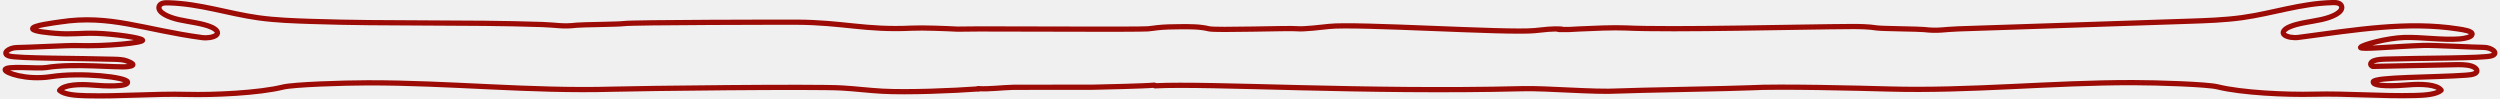
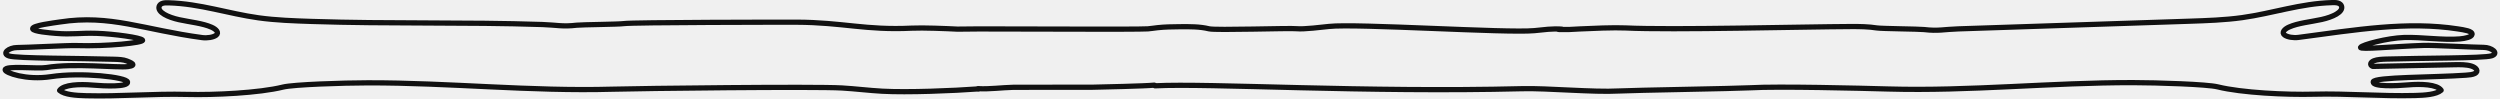
<svg xmlns="http://www.w3.org/2000/svg" width="1194" height="47" viewBox="0 0 1194 47" fill="none">
  <g clip-path="url(#clip0_144_2426)">
-     <path d="M744.531 14.081C749.859 14.168 749.233 14.09 754.541 13.817C759.889 13.544 771.036 13.086 776.384 13.349C798.442 14.422 861.776 12.764 883.932 12.676C888.144 12.657 892.415 12.715 896.411 13.349C898.703 13.71 916.549 13.837 918.9 14.11C925.756 14.919 928.323 14.022 935.355 13.788C972.028 12.569 1008.72 11.35 1045.39 10.141C1053.95 9.858 1062.59 9.566 1070.86 8.415C1085.47 6.377 1098.68 1.667 1113.82 1.248C1114.78 1.219 1115.78 1.219 1116.6 1.453C1117.62 1.745 1118.15 2.35 1118.32 2.925C1119.25 5.753 1114.03 8.162 1108.78 9.312C1103.53 10.463 1097.52 10.999 1093.25 12.92C1091.11 13.876 1089.51 15.514 1091.09 16.713C1092.45 17.737 1095.38 18.186 1097.76 17.864C1125.59 14.159 1149.84 10.112 1173.8 13.798C1176.86 14.266 1180.93 14.831 1180.66 16.421C1180.42 17.727 1177.37 18.371 1174.76 18.595C1166.77 19.268 1156.35 17.649 1148.26 17.903C1140.17 18.156 1128.02 21.404 1127.41 22.622C1126.81 23.841 1143.34 22.145 1157.74 21.677C1161.87 21.54 1182.03 22.622 1186.18 22.622C1189.98 22.622 1193.76 25.45 1189.96 26.659C1186.16 27.869 1156.47 27.703 1139.74 28.22C1137.64 28.288 1135.41 28.375 1133.76 29.019C1132.12 29.663 1131.57 31.086 1133.25 31.72C1146.22 31.447 1159.19 31.184 1172.16 30.911C1174.96 30.852 1177.94 30.813 1180.33 31.545C1182.72 32.276 1183.97 34.07 1182.05 35.084C1180.95 35.66 1179.27 35.806 1177.7 35.913C1162.95 36.976 1133.7 36.713 1133.43 39.102C1133.15 41.491 1144.3 41.052 1150.22 40.535C1156.13 40.018 1163.99 40.262 1165.89 43.1C1163.58 45.138 1158.07 45.498 1153.37 45.615C1137.21 46.035 1121.05 44.572 1104.89 44.991C1092.17 45.323 1070.58 44.328 1059.2 41.491C1054.21 40.242 1030.37 39.482 1018.75 39.462C979.726 39.394 940.88 43.607 901.916 42.505C888.692 42.134 849.141 41.14 835.976 41.92C829.531 42.3 779.479 43.1 773.034 43.46C761.026 44.133 739.124 42.056 727.057 42.358C652.282 44.25 577.586 39.667 551.63 40.984" stroke="#9C0B06" stroke-width="2.5" stroke-miterlimit="10" stroke-linecap="round" stroke-linejoin="round" />
-     <path d="M467.237 42.358C472.801 42.632 478.325 41.832 483.908 41.696C486.298 41.637 519.346 41.705 521.736 41.657C525.811 41.559 547.32 41.11 551.297 40.662" stroke="#9C0B06" stroke-width="2.5" stroke-miterlimit="10" stroke-linecap="round" stroke-linejoin="round" />
-     <path d="M467.296 42.456C455.346 43.343 433.327 44.231 421.318 43.558C414.873 43.197 408.565 42.397 402.12 42.017C388.956 41.237 305.66 42.222 292.437 42.602C253.473 43.704 214.626 39.482 175.603 39.56C163.967 39.579 140.146 40.35 135.15 41.588C123.769 44.416 102.181 45.42 89.467 45.089C73.305 44.669 57.144 46.142 40.982 45.713C36.28 45.586 30.776 45.235 28.464 43.197C30.364 40.359 38.2 40.116 44.136 40.633C50.052 41.149 61.218 41.588 60.924 39.199C60.65 36.81 38.572 34.421 24.311 36.615C12.44 38.438 2.449 34.733 2.449 33.349C2.449 31.174 17.944 32.958 22.137 32.256C35.262 30.082 56.262 32.451 61.081 31.808C65.9 31.164 62.198 29.76 60.572 29.107C58.926 28.463 56.693 28.366 54.597 28.307C37.848 27.79 8.169 27.956 4.349 26.747C0.549 25.538 4.329 22.71 8.13 22.71C12.263 22.71 32.441 21.628 36.574 21.764C50.973 22.232 68.701 20.409 68.094 19.19C67.487 17.971 54.303 16.177 46.212 15.923C38.122 15.67 34.517 16.596 26.525 15.923C23.919 15.709 15.809 15.056 15.594 13.749C15.319 12.169 25.663 10.95 28.719 10.482C52.657 6.787 68.741 14.256 96.578 17.961C98.948 18.273 101.906 17.835 103.238 16.811C104.825 15.611 103.219 13.973 101.084 13.018C96.813 11.106 90.818 10.56 85.549 9.41C80.279 8.259 75.088 5.851 76.008 3.023C76.204 2.438 76.714 1.843 77.732 1.55C78.555 1.316 79.574 1.316 80.514 1.346C95.657 1.775 108.861 6.475 123.475 8.513C131.742 9.663 140.381 9.956 148.941 10.239C185.614 11.457 222.305 10.492 258.978 11.711C266.01 11.945 268.577 12.842 275.433 12.033C277.764 11.76 295.63 11.633 297.922 11.272C301.938 10.638 376.223 10.58 380.415 10.599C402.591 10.687 413.385 14.519 435.462 13.447C440.81 13.183 451.957 13.642 457.305 13.915L467.531 13.817C476.307 13.856 515.702 13.895 524.478 13.934C526.575 13.944 546.164 13.954 548.221 13.778C549.789 13.642 551.317 13.398 552.864 13.222C556.273 12.842 559.799 12.803 563.305 12.764C568.105 12.715 573.12 12.686 577.41 13.759C580.701 14.578 615.845 13.33 619.43 13.72C622.526 14.051 631.654 12.969 634.75 12.627C647.875 11.184 719.574 15.884 732.777 14.636C737.146 14.227 741.573 13.525 745.922 13.963" stroke="#9C0B06" stroke-width="2.5" stroke-miterlimit="10" stroke-linecap="round" stroke-linejoin="round" />
+     <path d="M744.531 14.081C749.859 14.168 749.233 14.09 754.541 13.817C759.889 13.544 771.036 13.086 776.384 13.349C798.442 14.422 861.776 12.764 883.932 12.676C888.144 12.657 892.415 12.715 896.411 13.349C898.703 13.71 916.549 13.837 918.9 14.11C925.756 14.919 928.323 14.022 935.355 13.788C972.028 12.569 1008.72 11.35 1045.39 10.141C1053.95 9.858 1062.59 9.566 1070.86 8.415C1085.47 6.377 1098.68 1.667 1113.82 1.248C1114.78 1.219 1115.78 1.219 1116.6 1.453C1117.62 1.745 1118.15 2.35 1118.32 2.925C1119.25 5.753 1114.03 8.162 1108.78 9.312C1103.53 10.463 1097.52 10.999 1093.25 12.92C1091.11 13.876 1089.51 15.514 1091.09 16.713C1092.45 17.737 1095.38 18.186 1097.76 17.864C1125.59 14.159 1149.84 10.112 1173.8 13.798C1176.86 14.266 1180.93 14.831 1180.66 16.421C1180.42 17.727 1177.37 18.371 1174.76 18.595C1166.77 19.268 1156.35 17.649 1148.26 17.903C1140.17 18.156 1128.02 21.404 1127.41 22.622C1126.81 23.841 1143.34 22.145 1157.74 21.677C1161.87 21.54 1182.03 22.622 1186.18 22.622C1189.98 22.622 1193.76 25.45 1189.96 26.659C1186.16 27.869 1156.47 27.703 1139.74 28.22C1137.64 28.288 1135.41 28.375 1133.76 29.019C1132.12 29.663 1131.57 31.086 1133.25 31.72C1146.22 31.447 1159.19 31.184 1172.16 30.911C1174.96 30.852 1177.94 30.813 1180.33 31.545C1182.72 32.276 1183.97 34.07 1182.05 35.084C1180.95 35.66 1179.27 35.806 1177.7 35.913C1162.95 36.976 1133.7 36.713 1133.43 39.102C1133.15 41.491 1144.3 41.052 1150.22 40.535C1156.13 40.018 1163.99 40.262 1165.89 43.1C1163.58 45.138 1158.07 45.498 1153.37 45.615C1137.21 46.035 1121.05 44.572 1104.89 44.991C1092.17 45.323 1070.58 44.328 1059.2 41.491C1054.21 40.242 1030.37 39.482 1018.75 39.462C979.726 39.394 940.88 43.607 901.916 42.505C888.692 42.134 849.141 41.14 835.976 41.92C829.531 42.3 779.479 43.1 773.034 43.46C761.026 44.133 739.124 42.056 727.057 42.358C652.282 44.25 577.586 39.667 551.63 40.984" stroke="#111111" stroke-width="2.5" stroke-miterlimit="10" stroke-linecap="round" stroke-linejoin="round" />
+     <path d="M467.237 42.358C472.801 42.632 478.325 41.832 483.908 41.696C486.298 41.637 519.346 41.705 521.736 41.657C525.811 41.559 547.32 41.11 551.297 40.662" stroke="#111111" stroke-width="2.5" stroke-miterlimit="10" stroke-linecap="round" stroke-linejoin="round" />
+     <path d="M467.296 42.456C455.346 43.343 433.327 44.231 421.318 43.558C414.873 43.197 408.565 42.397 402.12 42.017C388.956 41.237 305.66 42.222 292.437 42.602C253.473 43.704 214.626 39.482 175.603 39.56C163.967 39.579 140.146 40.35 135.15 41.588C123.769 44.416 102.181 45.42 89.467 45.089C73.305 44.669 57.144 46.142 40.982 45.713C36.28 45.586 30.776 45.235 28.464 43.197C30.364 40.359 38.2 40.116 44.136 40.633C50.052 41.149 61.218 41.588 60.924 39.199C60.65 36.81 38.572 34.421 24.311 36.615C12.44 38.438 2.449 34.733 2.449 33.349C2.449 31.174 17.944 32.958 22.137 32.256C35.262 30.082 56.262 32.451 61.081 31.808C65.9 31.164 62.198 29.76 60.572 29.107C58.926 28.463 56.693 28.366 54.597 28.307C37.848 27.79 8.169 27.956 4.349 26.747C0.549 25.538 4.329 22.71 8.13 22.71C12.263 22.71 32.441 21.628 36.574 21.764C50.973 22.232 68.701 20.409 68.094 19.19C67.487 17.971 54.303 16.177 46.212 15.923C38.122 15.67 34.517 16.596 26.525 15.923C23.919 15.709 15.809 15.056 15.594 13.749C15.319 12.169 25.663 10.95 28.719 10.482C52.657 6.787 68.741 14.256 96.578 17.961C98.948 18.273 101.906 17.835 103.238 16.811C104.825 15.611 103.219 13.973 101.084 13.018C96.813 11.106 90.818 10.56 85.549 9.41C80.279 8.259 75.088 5.851 76.008 3.023C76.204 2.438 76.714 1.843 77.732 1.55C78.555 1.316 79.574 1.316 80.514 1.346C95.657 1.775 108.861 6.475 123.475 8.513C131.742 9.663 140.381 9.956 148.941 10.239C185.614 11.457 222.305 10.492 258.978 11.711C266.01 11.945 268.577 12.842 275.433 12.033C277.764 11.76 295.63 11.633 297.922 11.272C301.938 10.638 376.223 10.58 380.415 10.599C402.591 10.687 413.385 14.519 435.462 13.447C440.81 13.183 451.957 13.642 457.305 13.915L467.531 13.817C476.307 13.856 515.702 13.895 524.478 13.934C526.575 13.944 546.164 13.954 548.221 13.778C549.789 13.642 551.317 13.398 552.864 13.222C556.273 12.842 559.799 12.803 563.305 12.764C568.105 12.715 573.12 12.686 577.41 13.759C580.701 14.578 615.845 13.33 619.43 13.72C622.526 14.051 631.654 12.969 634.75 12.627C647.875 11.184 719.574 15.884 732.777 14.636C737.146 14.227 741.573 13.525 745.922 13.963" stroke="#111111" stroke-width="2.5" stroke-miterlimit="10" stroke-linecap="round" stroke-linejoin="round" />
  </g>
  <defs>
    <clipPath id="clip0_144_2426">
      <rect width="1194" height="47" fill="white" />
    </clipPath>
  </defs>
</svg>
